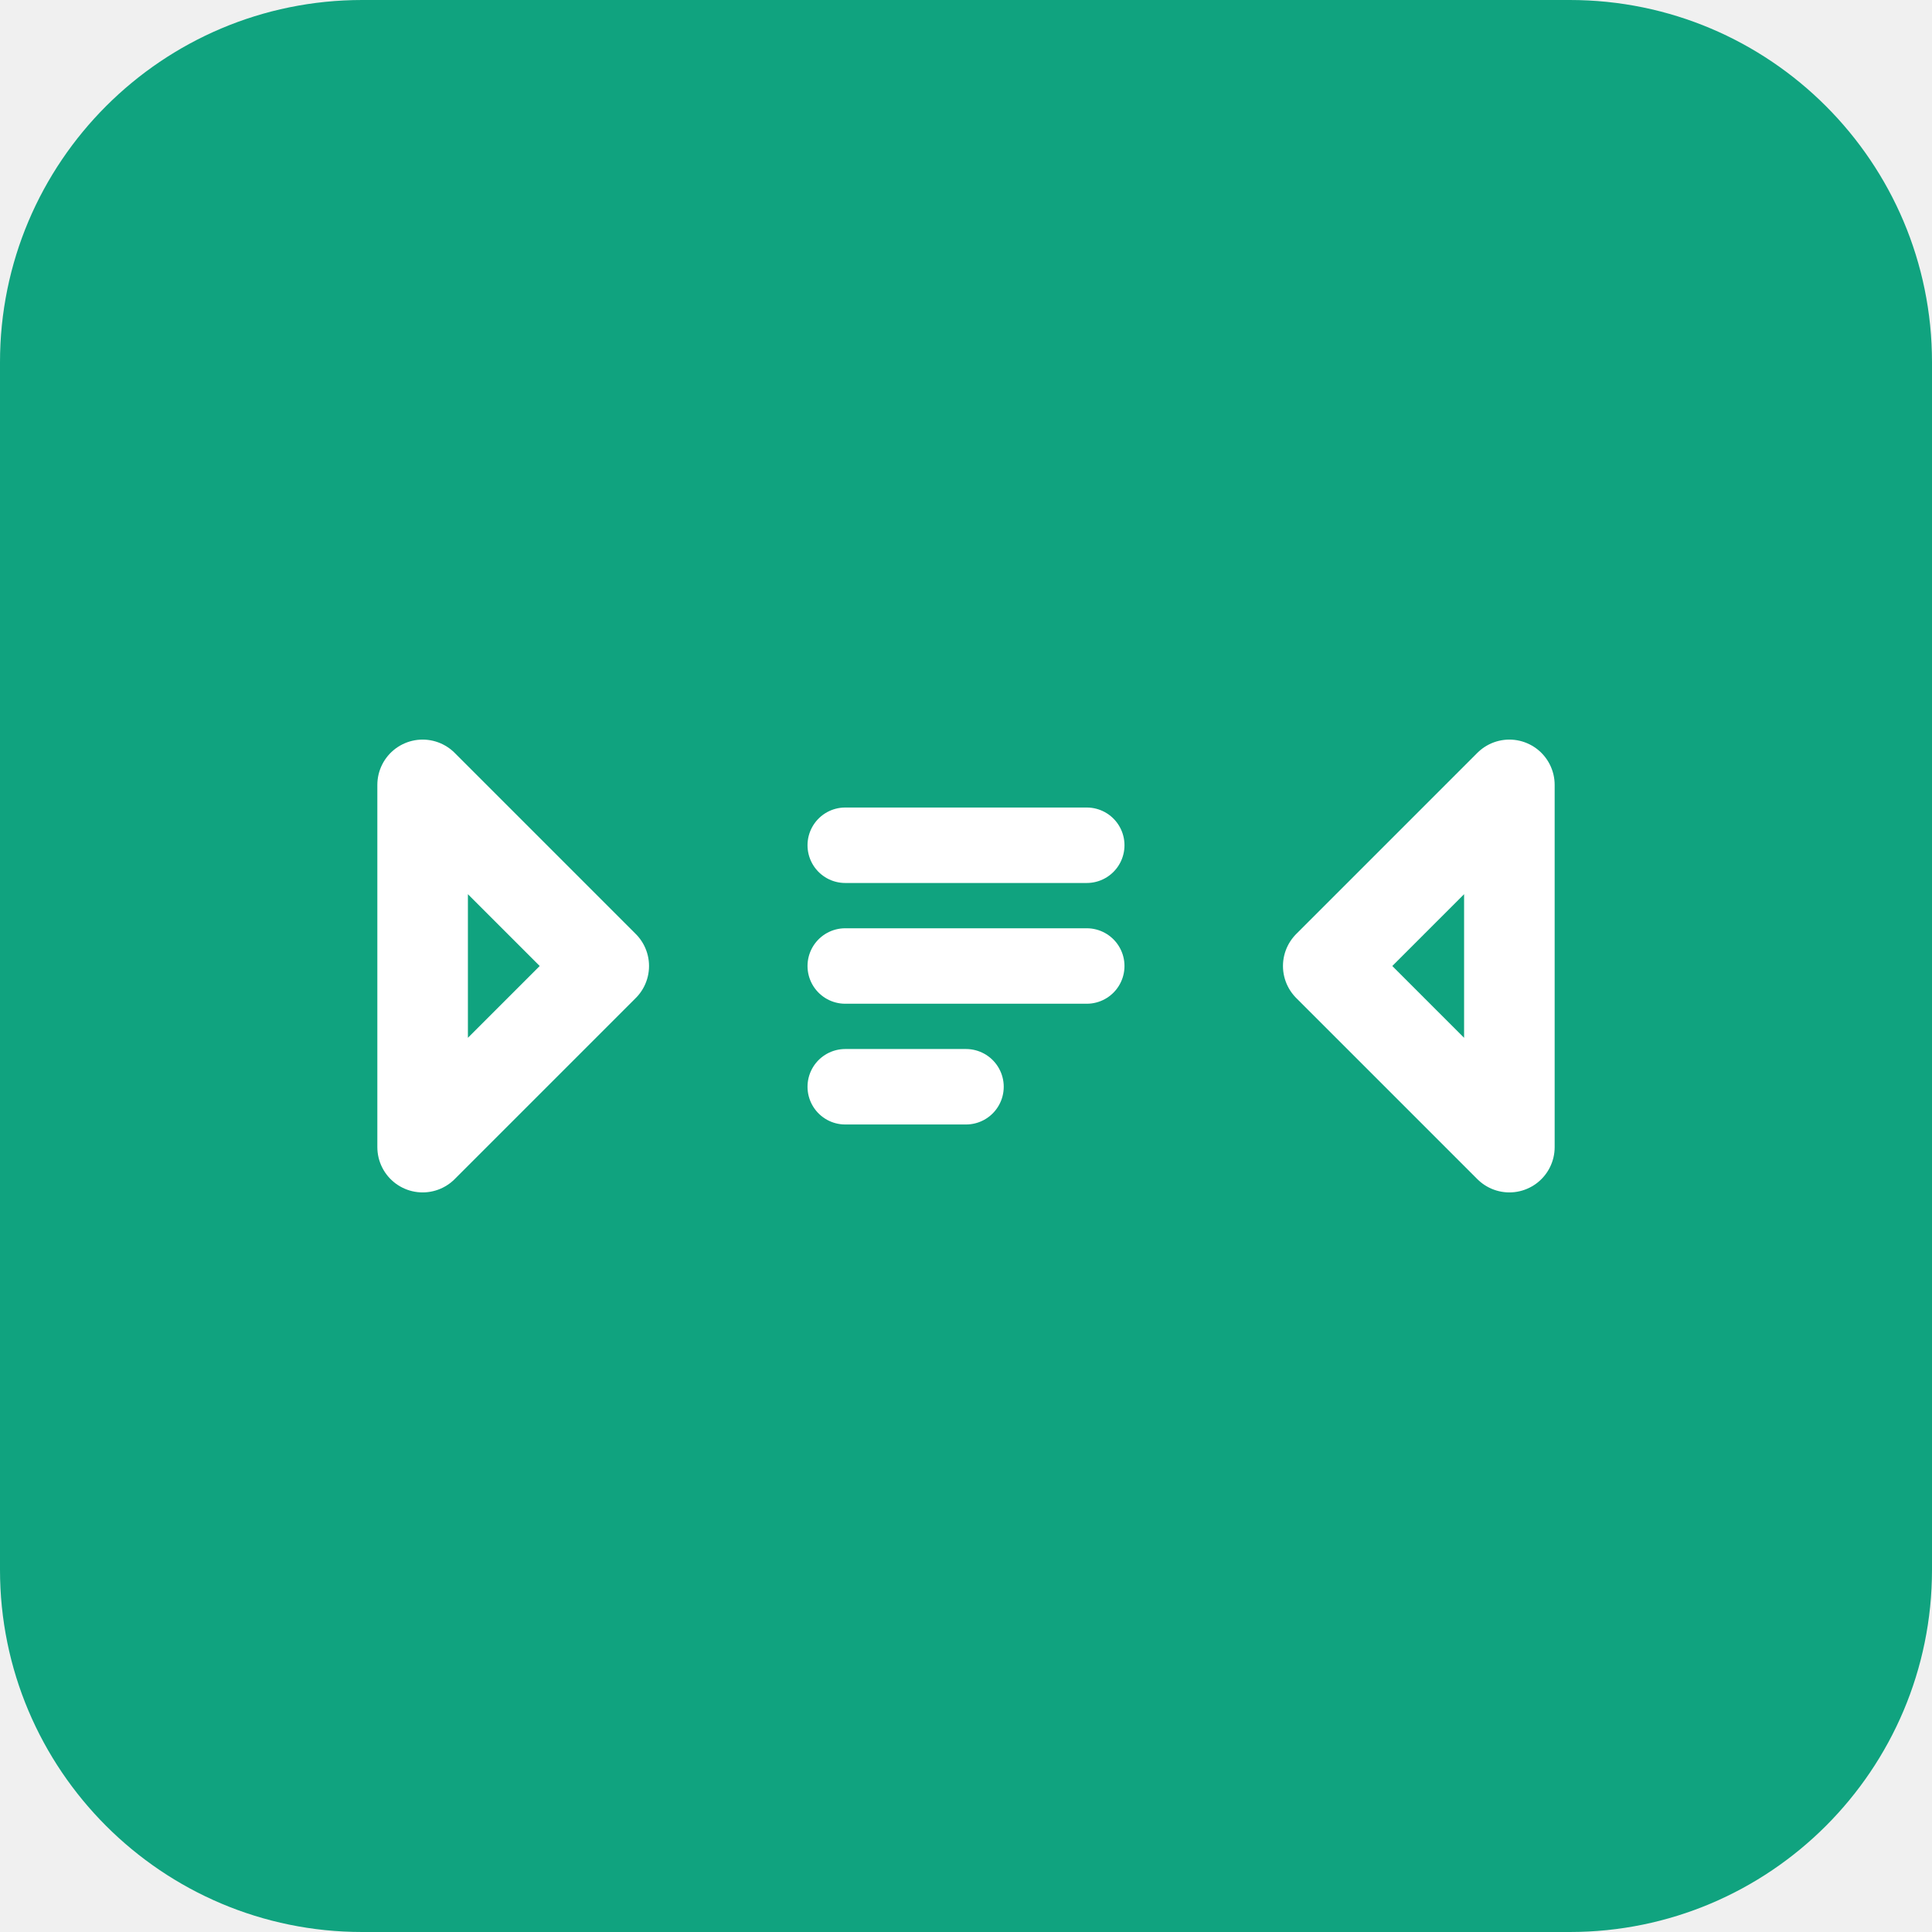
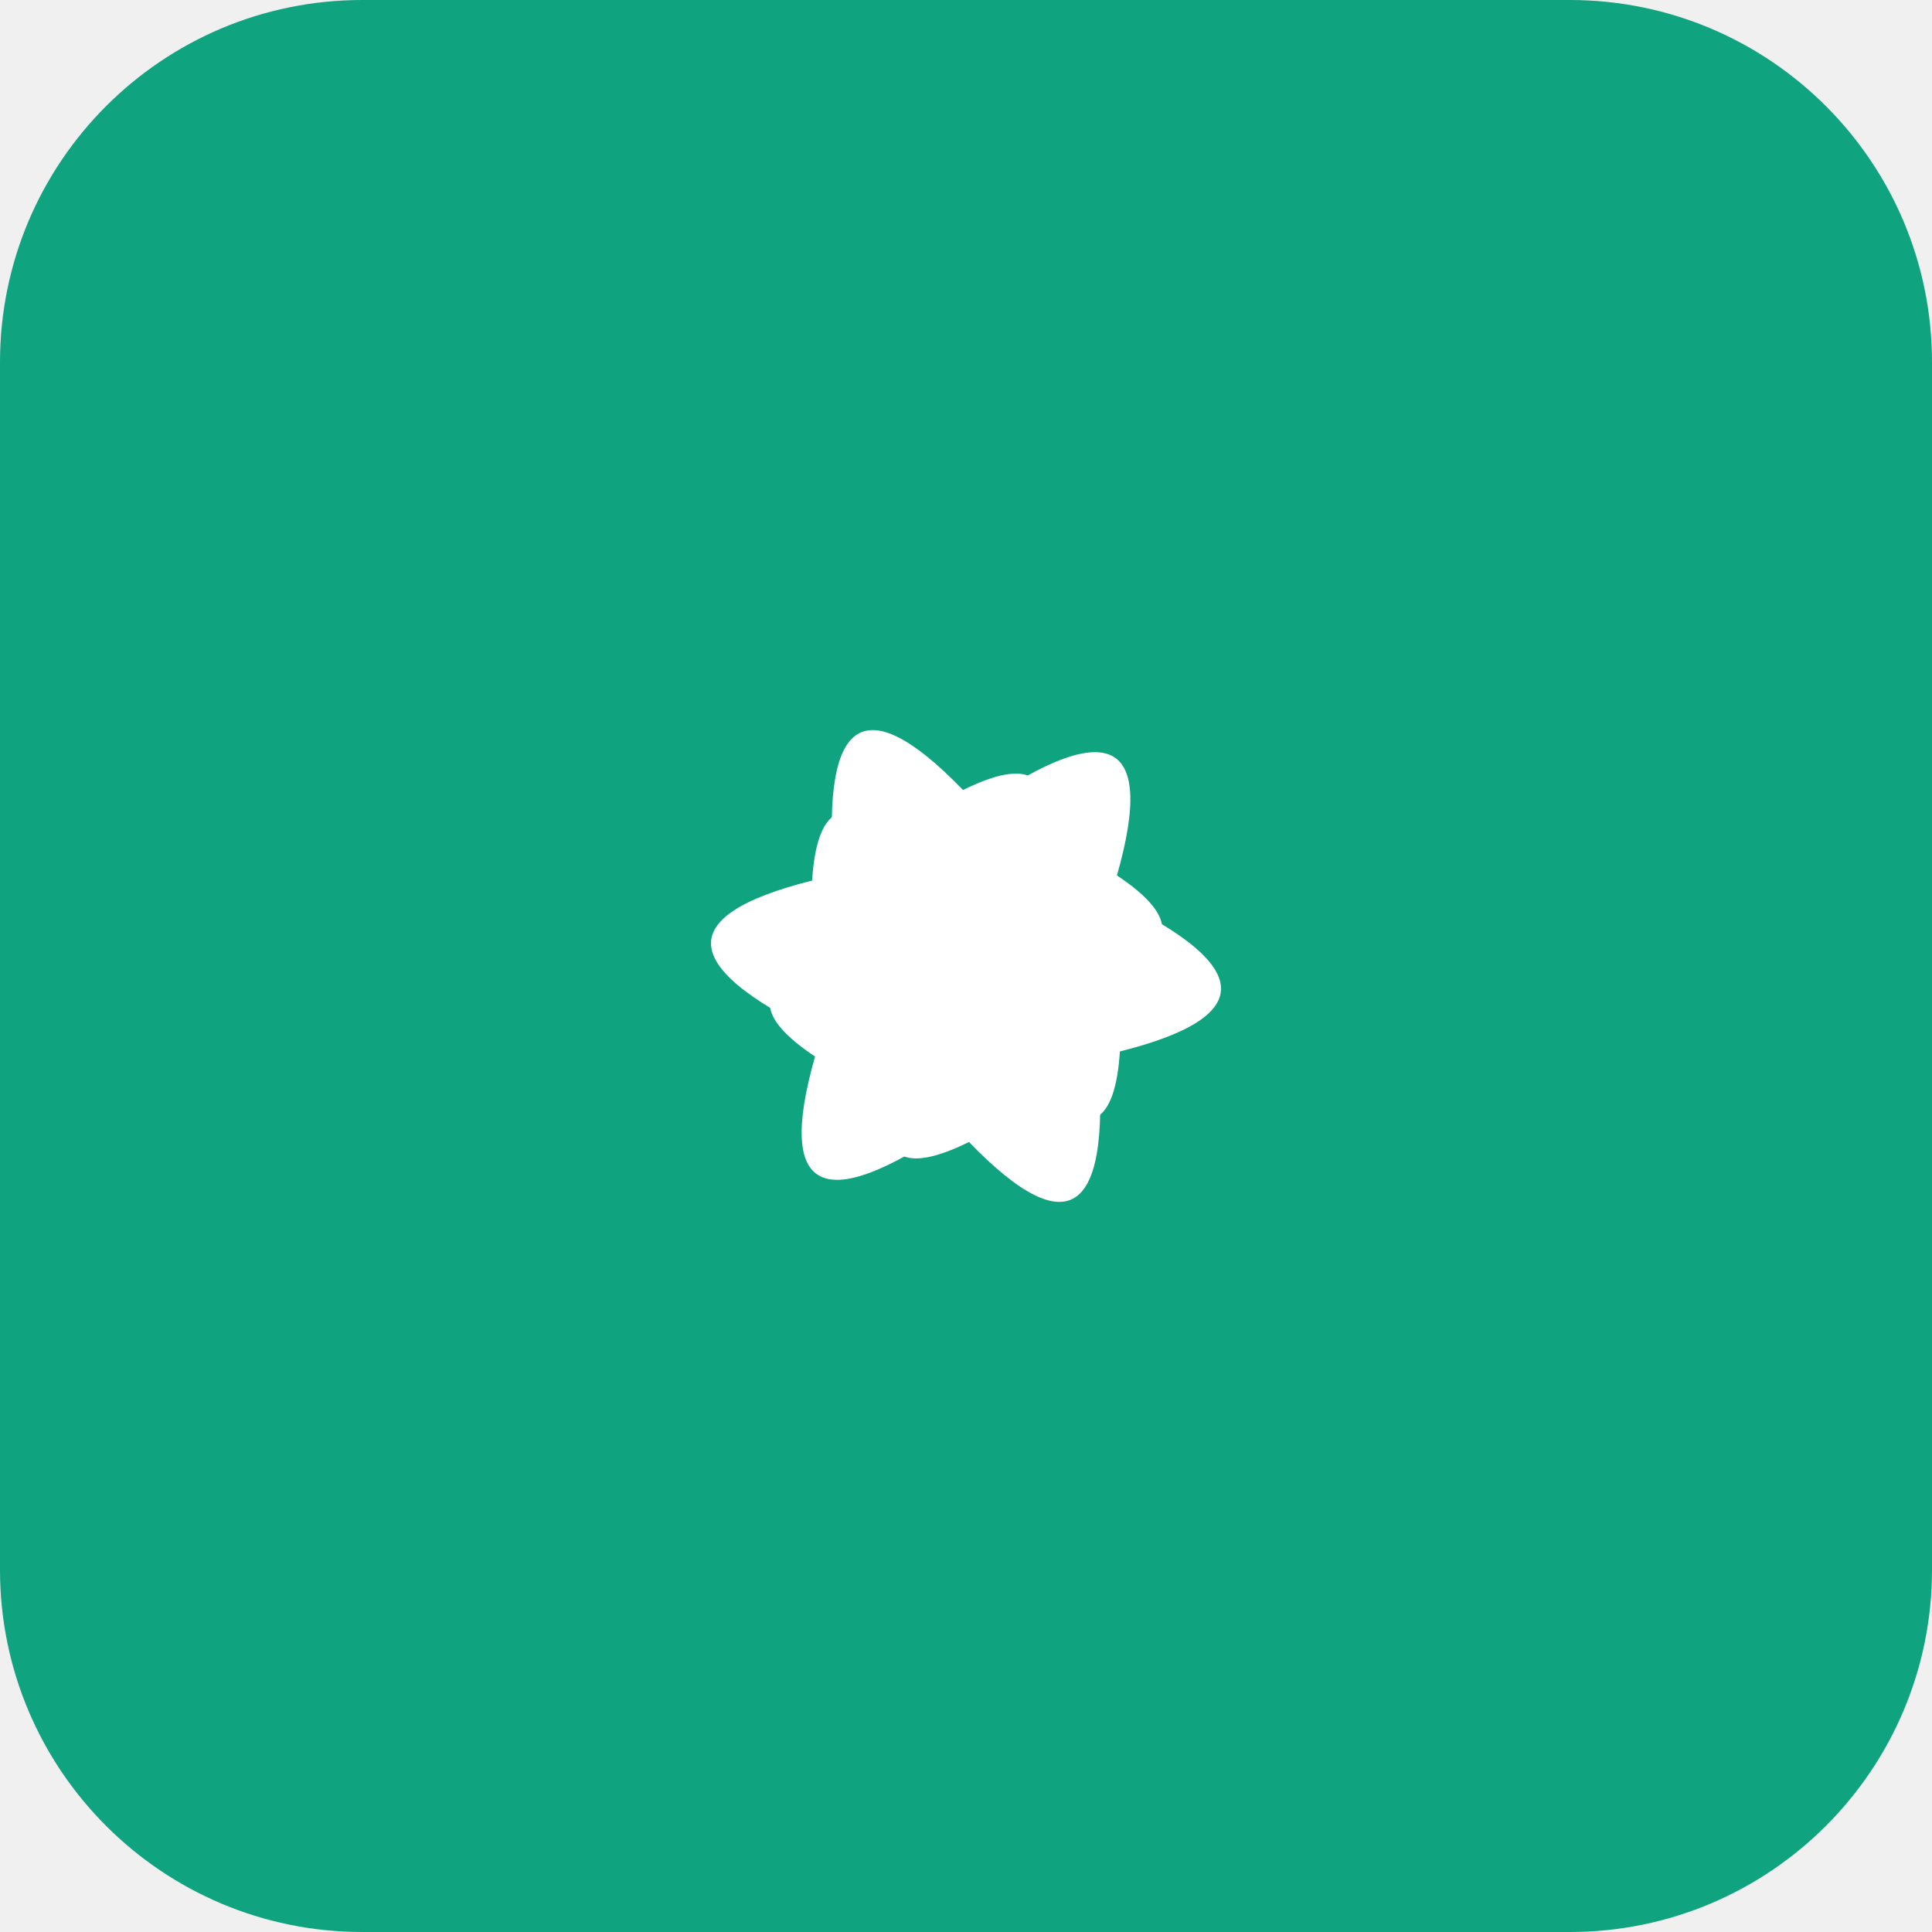
<svg xmlns="http://www.w3.org/2000/svg" width="64" height="64" viewBox="0 0 64 64" fill="none">
-   <rect width="64" height="64" rx="12" fill="#10A37F" />
-   <path d="M20 32 L14 26 V38 L20 32" stroke="white" stroke-width="3" stroke-linecap="round" stroke-linejoin="round" fill="none" />
-   <path d="M44 32 L50 26 V38 L44 32" stroke="white" stroke-width="3" stroke-linecap="round" stroke-linejoin="round" fill="none" />
-   <line x1="28" y1="28" x2="36" y2="28" stroke="white" stroke-width="2.5" stroke-linecap="round" />
-   <line x1="28" y1="32" x2="36" y2="32" stroke="white" stroke-width="2.5" stroke-linecap="round" />
-   <line x1="28" y1="36" x2="32" y2="36" stroke="white" stroke-width="2.5" stroke-linecap="round" />
+   <rect width="64" height="64" rx="12" fill="#10a37f" />
+   <g transform="translate(32, 32)">
+     <circle cx="0" cy="0" r="5" fill="white" />
+     <path d="M0 -5 Q7 -10 5 -3 Q8 -1 5 0 Z" fill="white" transform="rotate(0)" />
+     <path d="M0 -5 Q7 -10 5 -3 Q8 -1 5 0 Z" fill="white" transform="rotate(60)" />
+     <path d="M0 -5 Q7 -10 5 -3 Q8 -1 5 0 Z" fill="white" transform="rotate(120)" />
+     <path d="M0 -5 Q7 -10 5 -3 Q8 -1 5 0 Z" fill="white" transform="rotate(180)" />
+     <path d="M0 -5 Q7 -10 5 -3 Q8 -1 5 0 Z" fill="white" transform="rotate(240)" />
+     <path d="M0 -5 Q7 -10 5 -3 Q8 -1 5 0 Z" fill="white" transform="rotate(300)" />
+   </g>
</svg>
